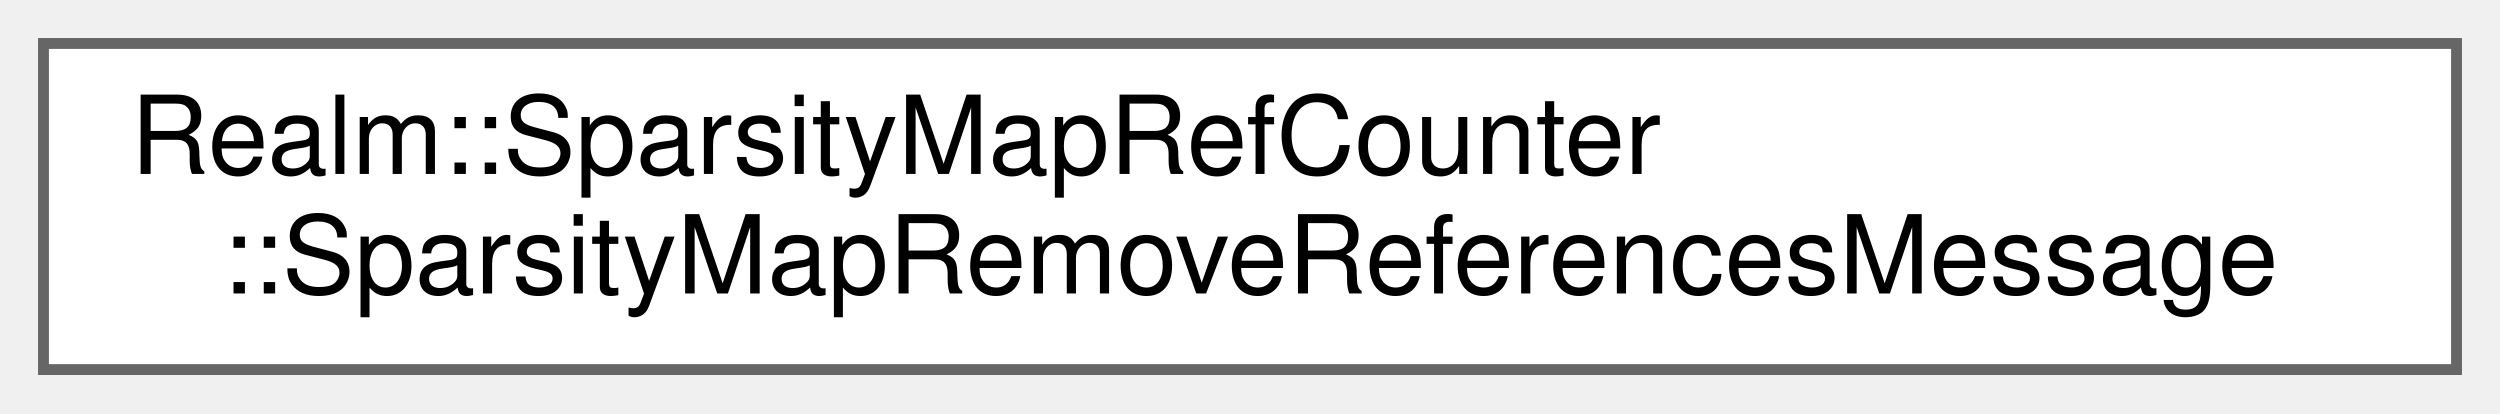
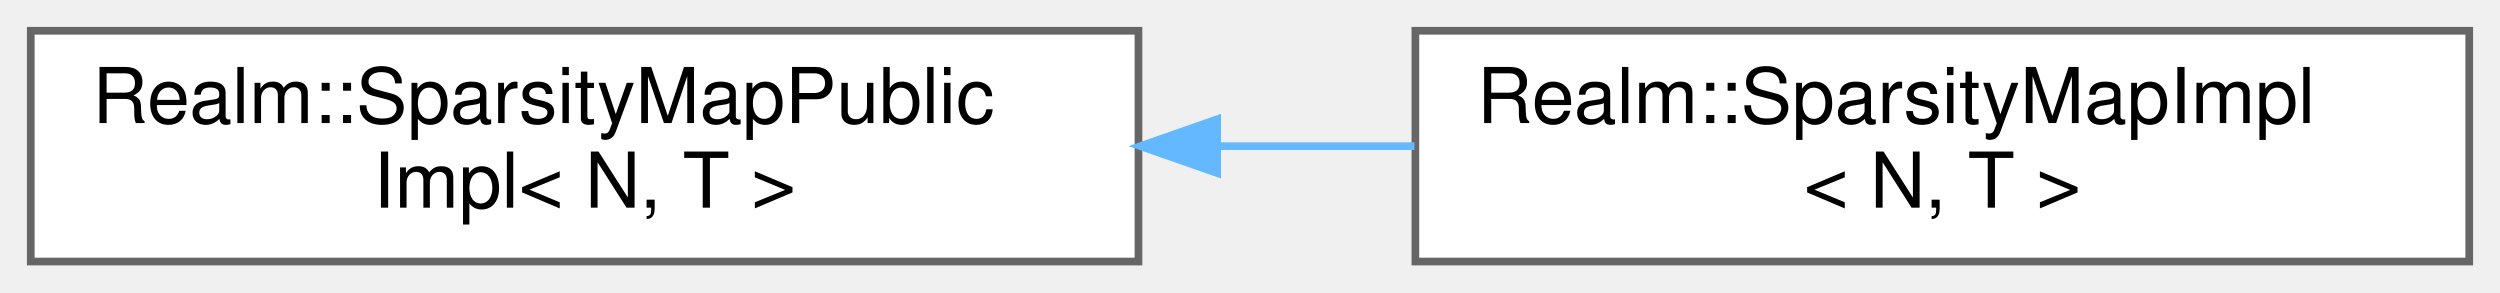
- <svg xmlns="http://www.w3.org/2000/svg" xmlns:xlink="http://www.w3.org/1999/xlink" width="230pt" height="38pt" viewBox="0.00 0.00 230.00 38.00">
+ <svg xmlns="http://www.w3.org/2000/svg" xmlns:xlink="http://www.w3.org/1999/xlink" width="325pt" height="38pt" viewBox="0.00 0.00 325.00 38.00">
  <g id="graph0" class="graph" transform="scale(1 1) rotate(0) translate(4 34)">
    <g id="Node000000" class="node">
      <g id="a_Node000000">
-         <a xlink:href="structRealm_1_1SparsityMapRefCounter_1_1SparsityMapRemoveReferencesMessage.html" target="_top" xlink:title=" ">
-           <polygon fill="white" stroke="#666666" points="222,-30 0,-30 0,0 222,0 222,-30" />
-           <text text-anchor="start" x="8" y="-18" font-family="Helvetica,sans-Serif" font-size="10.00">Realm::SparsityMapRefCounter</text>
-           <text text-anchor="middle" x="111" y="-7" font-family="Helvetica,sans-Serif" font-size="10.00">::SparsityMapRemoveReferencesMessage</text>
+         <a xlink:href="classRealm_1_1SparsityMapPublicImpl.html" target="_top" xlink:title=" ">
+           <polygon fill="white" stroke="#666666" points="144,-30 0,-30 0,0 144,0 144,-30" />
+           <text text-anchor="start" x="8" y="-18" font-family="Helvetica,sans-Serif" font-size="10.00">Realm::SparsityMapPublic</text>
+           <text text-anchor="middle" x="72" y="-7" font-family="Helvetica,sans-Serif" font-size="10.00">Impl&lt; N, T &gt;</text>
+         </a>
+       </g>
+     </g>
+     <g id="Node000001" class="node">
+       <g id="a_Node000001">
+         <a xlink:href="classRealm_1_1SparsityMapImpl.html" target="_top" xlink:title=" ">
+           <polygon fill="white" stroke="#666666" points="317,-30 180,-30 180,0 317,0 317,-30" />
+           <text text-anchor="start" x="188" y="-18" font-family="Helvetica,sans-Serif" font-size="10.00">Realm::SparsityMapImpl</text>
+           <text text-anchor="middle" x="248.5" y="-7" font-family="Helvetica,sans-Serif" font-size="10.00">&lt; N, T &gt;</text>
+         </a>
+       </g>
+     </g>
+     <g id="edge334_Node000000_Node000001" class="edge">
+       <g id="a_edge334_Node000000_Node000001">
+         <a xlink:title=" ">
+           <path fill="none" stroke="#63b8ff" d="M154.24,-15C162.82,-15 171.48,-15 179.88,-15" />
+           <polygon fill="#63b8ff" stroke="#63b8ff" points="154.23,-11.5 144.23,-15 154.23,-18.5 154.23,-11.5" />
        </a>
      </g>
    </g>
  </g>
</svg>
